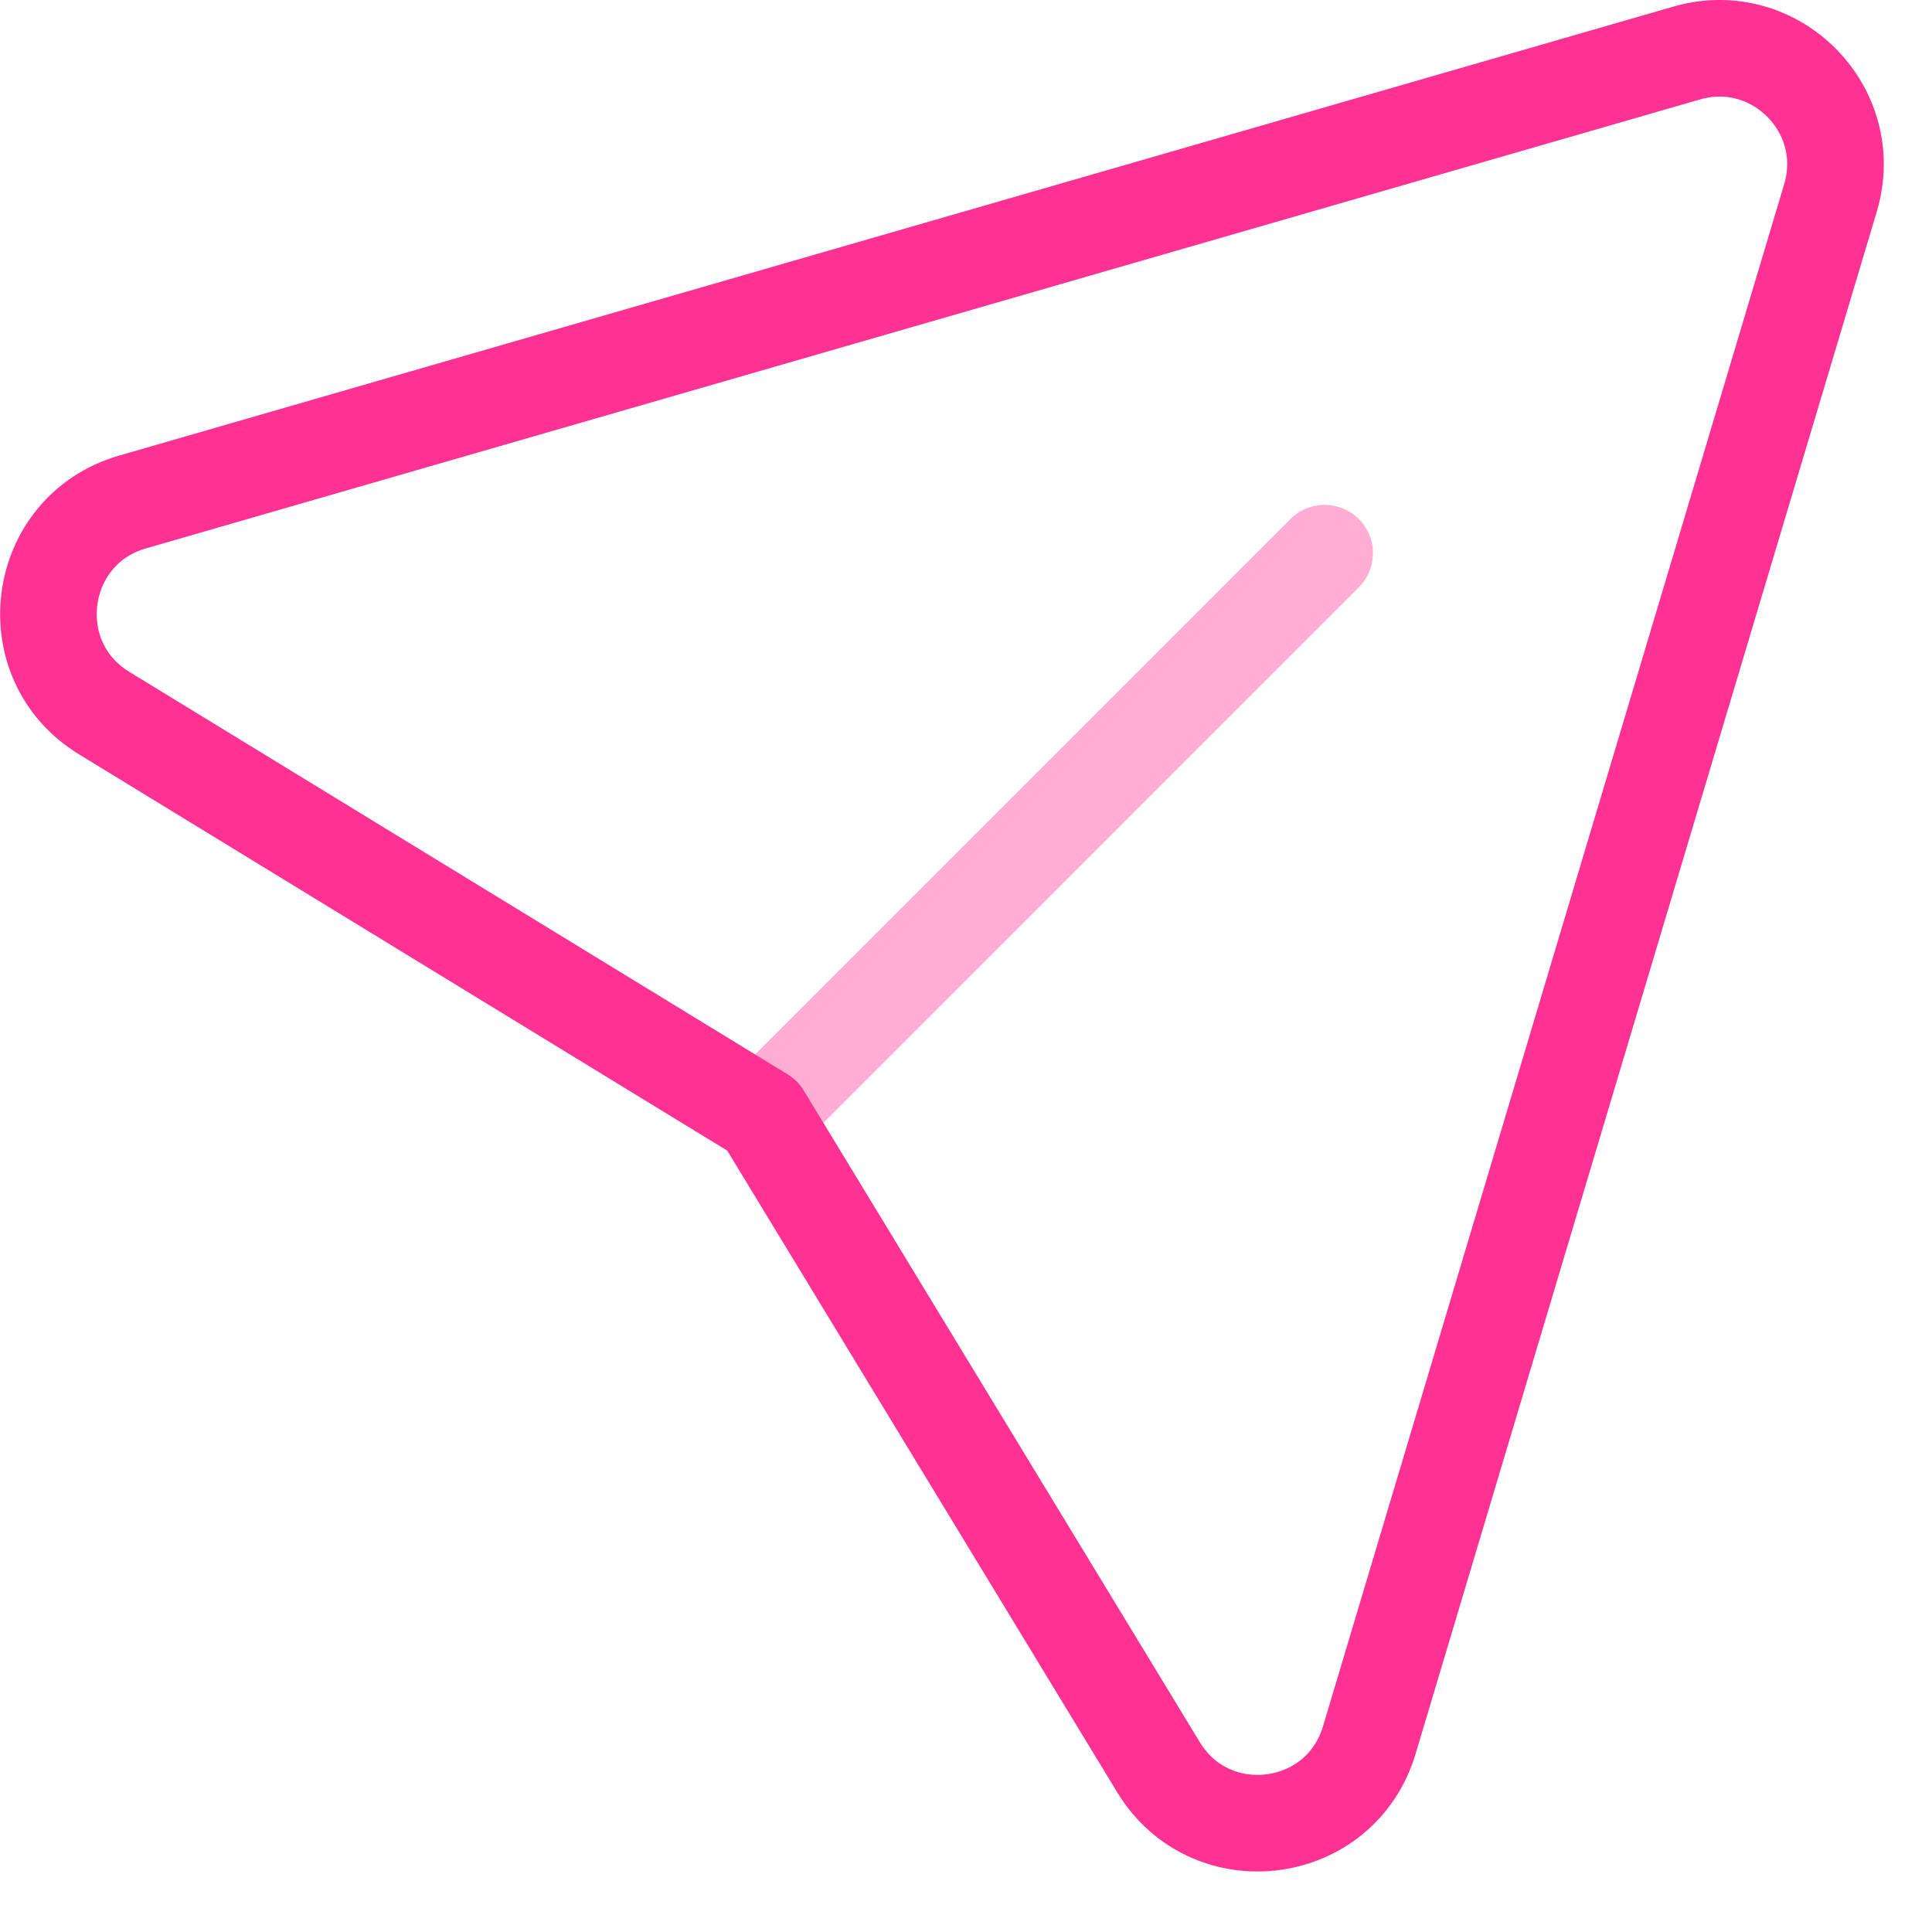
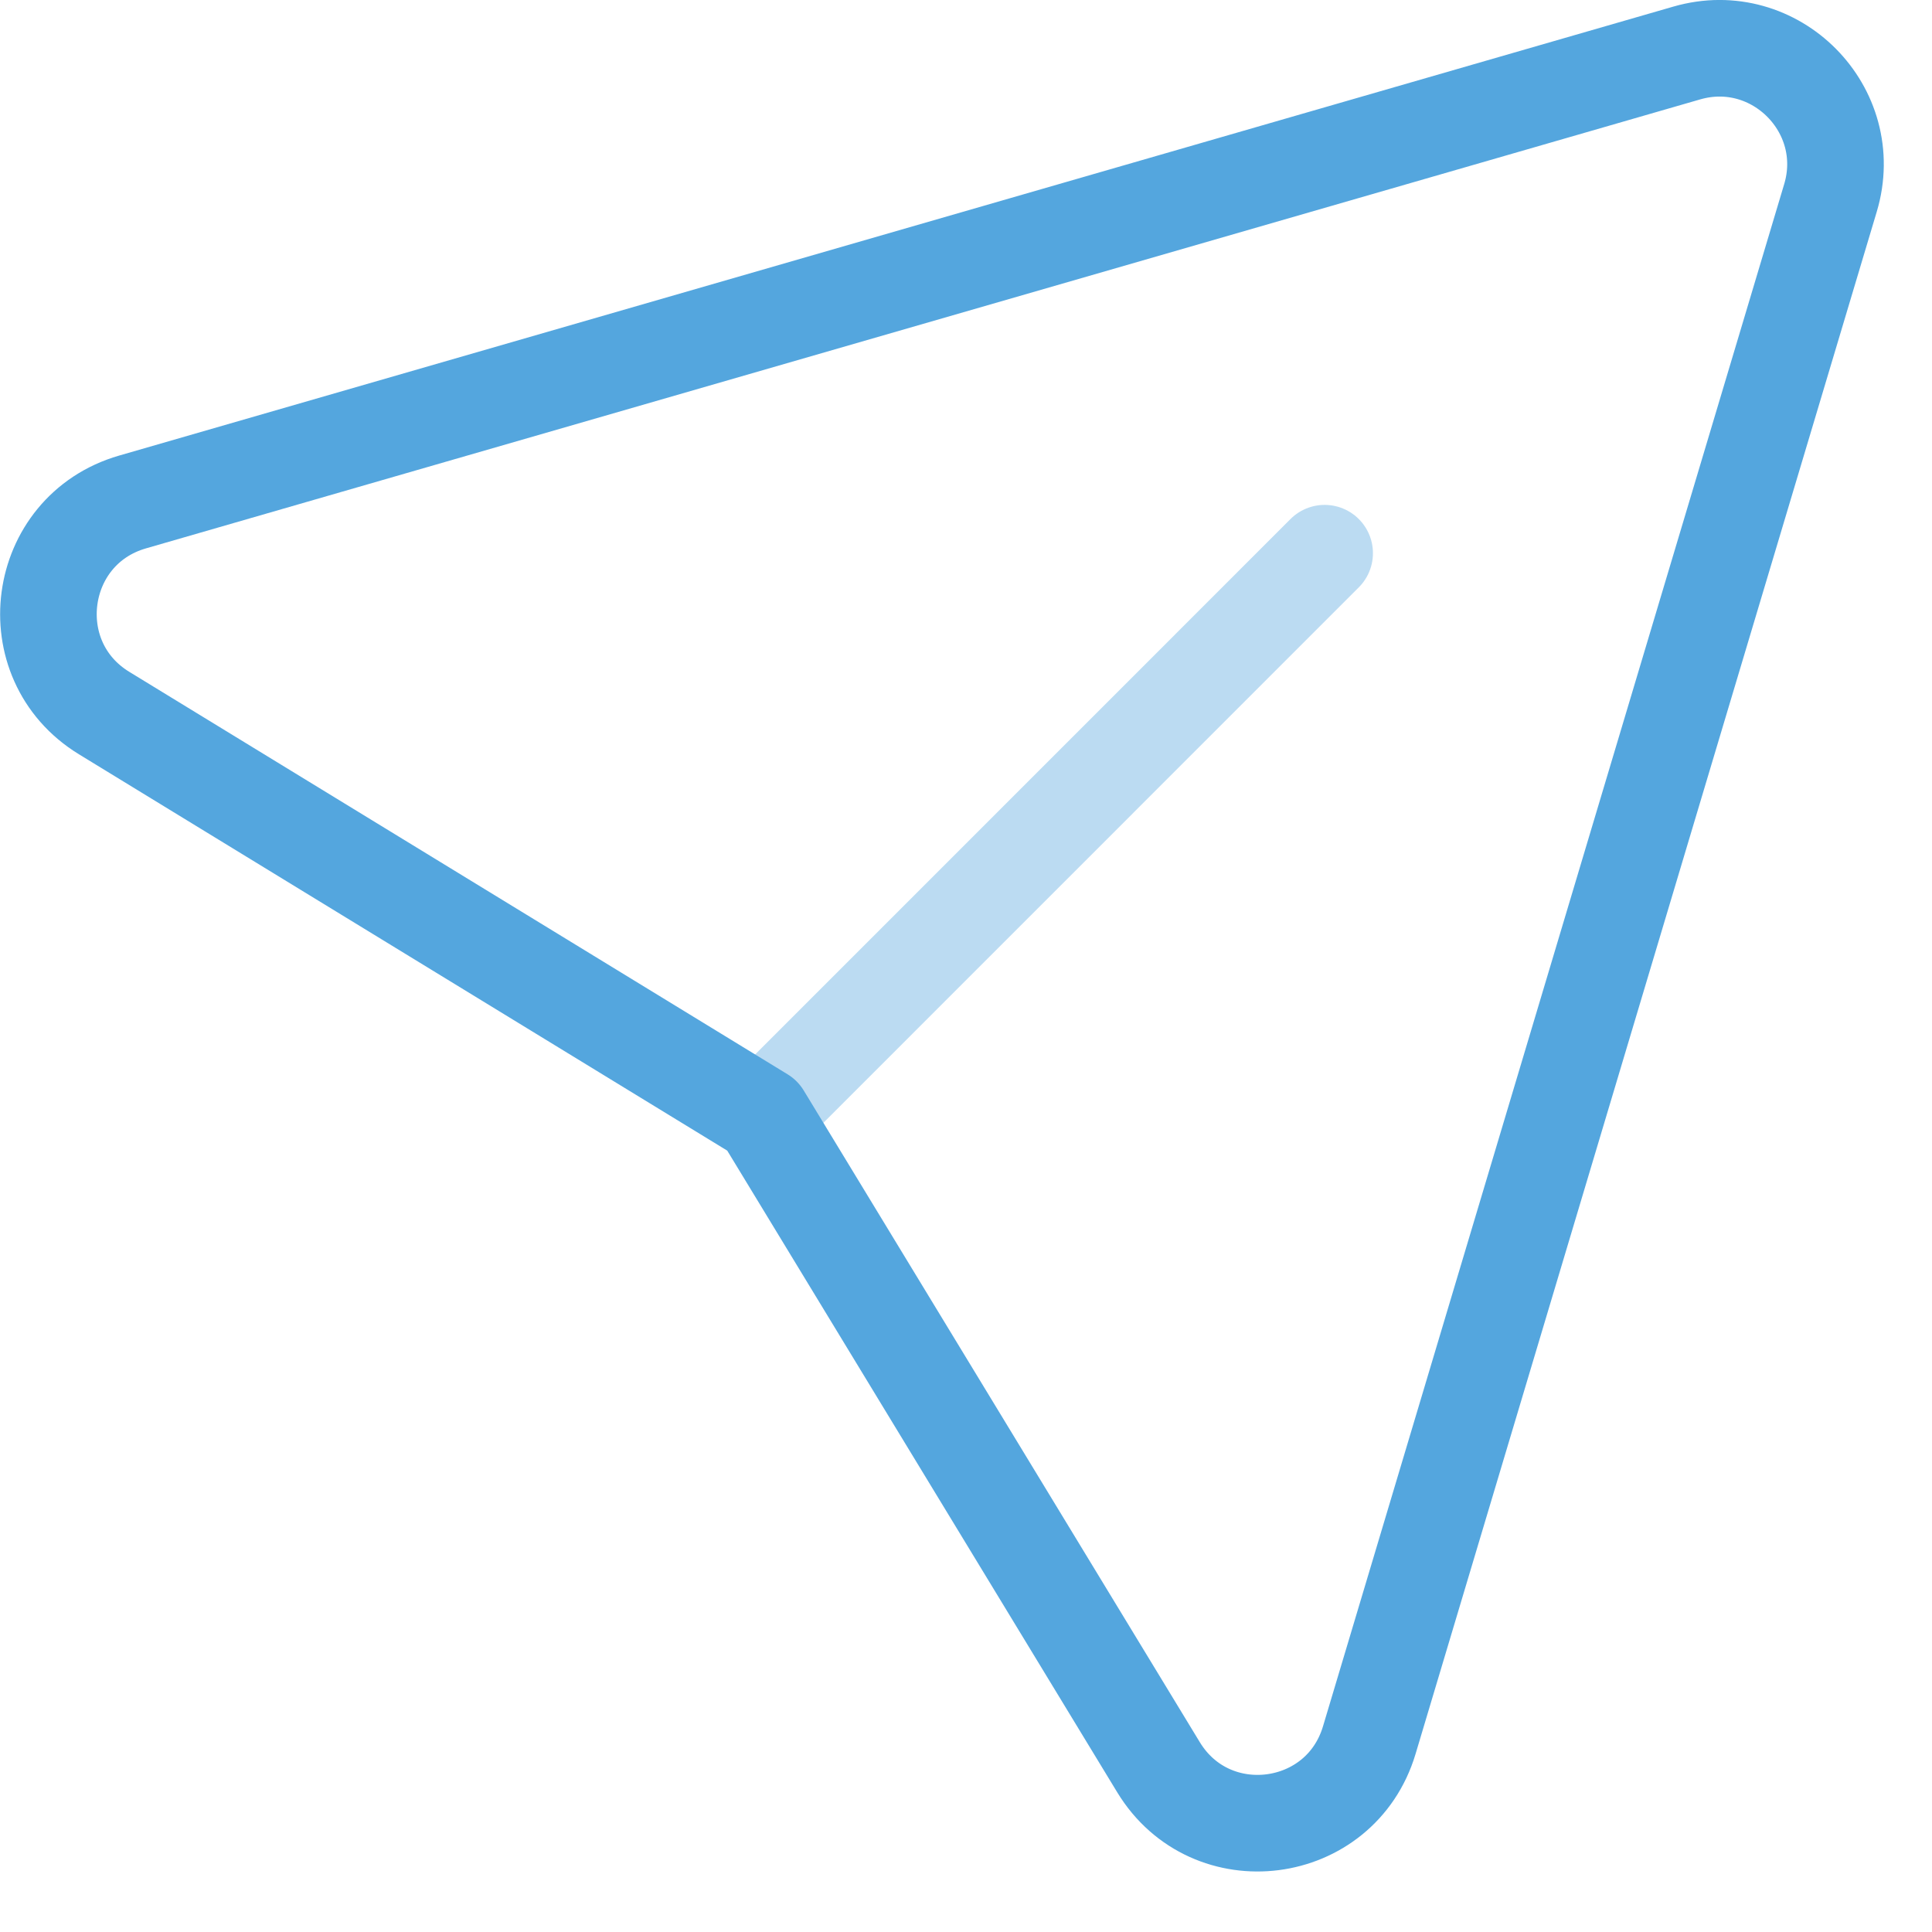
<svg xmlns="http://www.w3.org/2000/svg" width="30" height="30" viewBox="0 0 30 30" fill="none">
-   <path opacity="0.4" d="M20.569 8.59L11.838 17.322" stroke="#FF3294" stroke-width="1.5" stroke-linecap="round" stroke-linejoin="round" />
-   <path fill-rule="evenodd" clip-rule="evenodd" d="M11.839 17.322L1.616 11.072C0.277 10.252 0.548 8.232 2.057 7.795L26.192 0.823C27.565 0.426 28.834 1.707 28.423 3.075L21.262 27.021C20.813 28.521 18.802 28.779 17.989 27.441L11.839 17.322Z" stroke="#FF3294" stroke-width="1.5" stroke-linecap="round" stroke-linejoin="round" />
+   <path opacity="0.4" d="M20.569 8.59L11.838 17.322" stroke="#54A6DE" stroke-width="1.5" stroke-linecap="round" stroke-linejoin="round" />
+   <path fill-rule="evenodd" clip-rule="evenodd" d="M11.839 17.322L1.616 11.072C0.277 10.252 0.548 8.232 2.057 7.795L26.192 0.823C27.565 0.426 28.834 1.707 28.423 3.075L21.262 27.021C20.813 28.521 18.802 28.779 17.989 27.441L11.839 17.322Z" stroke="#54A6DE" stroke-width="1.5" stroke-linecap="round" stroke-linejoin="round" />
</svg>
